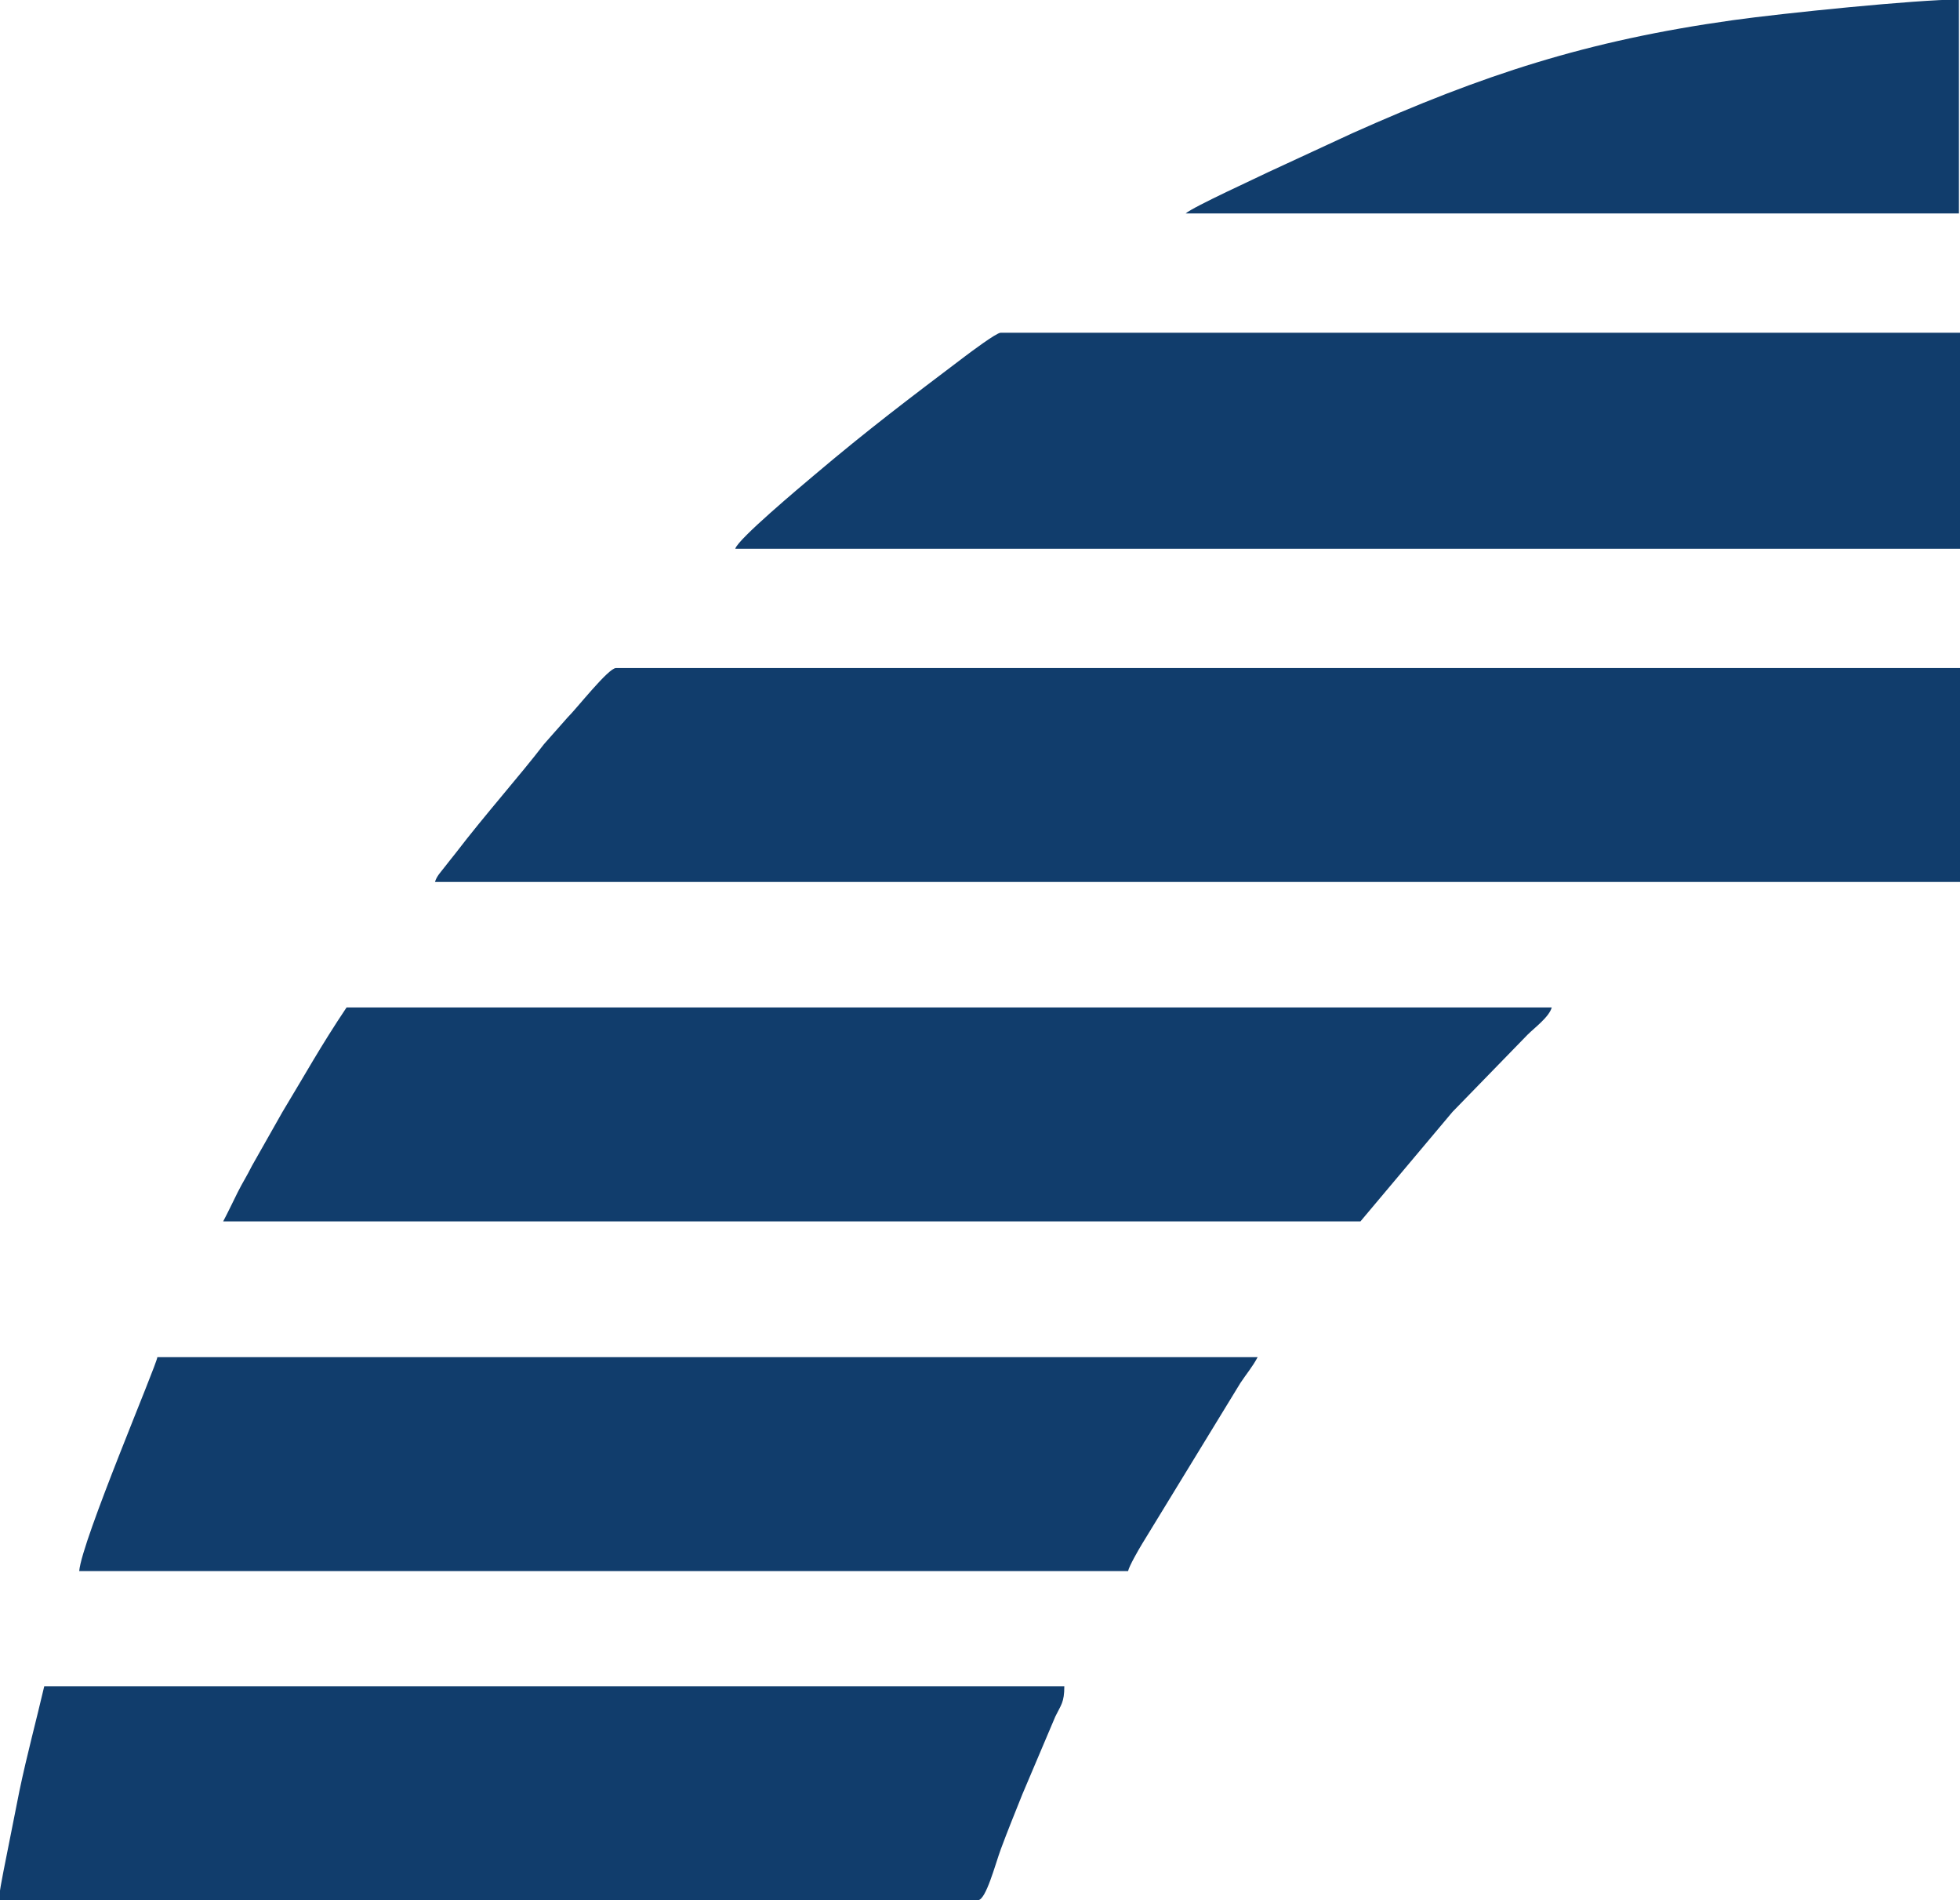
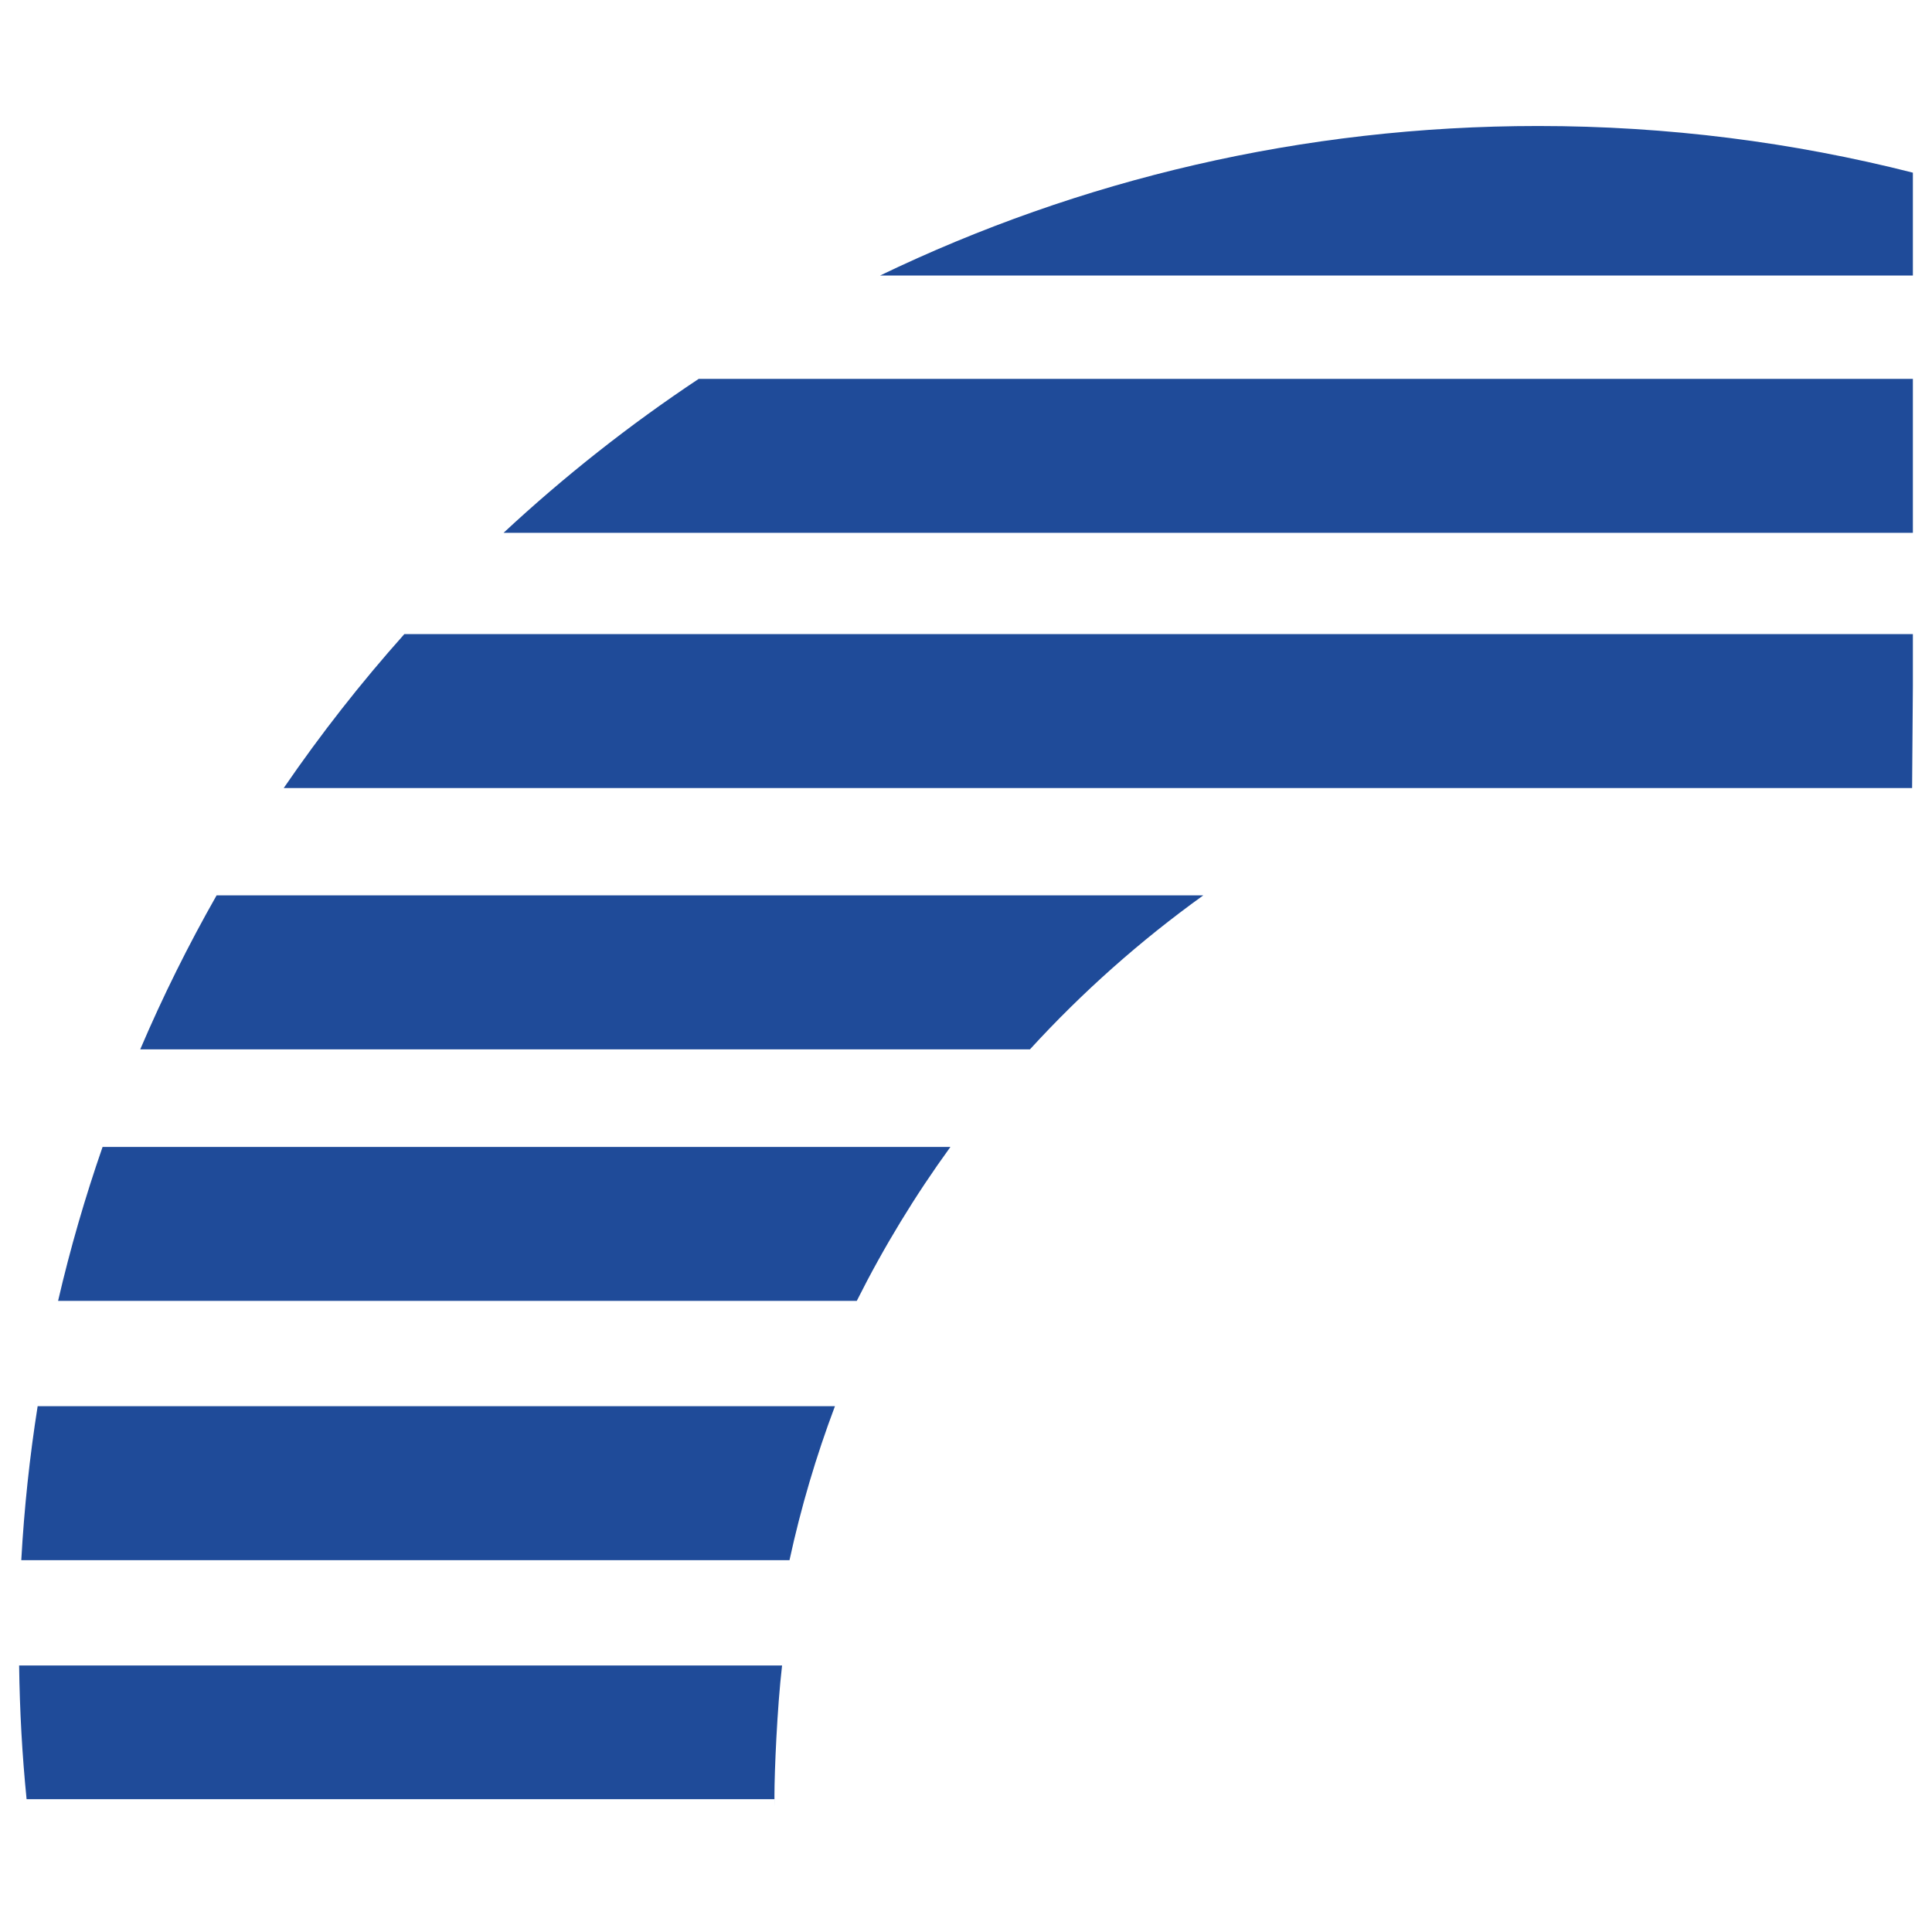
- <svg xmlns="http://www.w3.org/2000/svg" xml:space="preserve" width="420px" height="407px" version="1.1" style="shape-rendering:geometricPrecision; text-rendering:geometricPrecision; image-rendering:optimizeQuality; fill-rule:evenodd; clip-rule:evenodd" viewBox="0 0 4200000 4070007">
+ <svg xmlns="http://www.w3.org/2000/svg" xml:space="preserve" width="400px" height="400px" version="1.1" style="shape-rendering:geometricPrecision; text-rendering:geometricPrecision; image-rendering:optimizeQuality; fill-rule:evenodd; clip-rule:evenodd" viewBox="0 0 4000000 4000000">
  <defs>
    <style type="text/css">
   
-     .fil0 {fill:#113D6C}
+     .fil0 {fill:#1F4B99}
   
  </style>
  </defs>
  <g id="Слой_x0020_1">
-     <path class="fil0" d="M932143 1889574l3269995 0 0 -458330 -2882178 0c-16429,0 -84237,86824 -104634,106891l-49607 56161c-51555,67300 -125564,150131 -189450,233624 -8090,10571 -14445,17669 -23362,29527 -7913,10512 -17433,19690 -20764,32127zm-762406 1476339l2247568 0c2693,-11563 22902,-46442 30000,-58135l210615 -344671c13489,-20362 26008,-34701 37028,-55512l-2357753 0c-1382,16630 -162048,393274 -167458,458318zm-171875 705122l2097732 0c17221,0 37217,-77457 49111,-109548 14091,-38020 30012,-77233 45957,-117083l70878 -167116c11870,-24460 19146,-29610 19146,-64571l-2185867 0c-17362,74493 -37027,146765 -53244,224387l-34323 172820c-3189,18933 -8988,43052 -9390,61111zm1577714 -2895395l2626562 0 0 -462734 -2058059 0c-9012,0 -65776,42638 -76819,50976 -120438,91052 -206683,156096 -322904,254411 -28559,24177 -163300,136808 -168780,157347zm965131 -718350l1657025 0 0 -458318c-89268,0 -377541,29327 -484526,44292 -314163,43961 -536094,117355 -815473,242210l-180769 83658c-19488,9850 -159367,73477 -176257,88158zm-2062476 2159433l2437065 0 197245 -234627 160832 -165308c15177,-15177 46323,-37961 51780,-58382l-2582507 0c-56410,84225 -87863,142075 -137422,223950l-65327 115347c-10217,20705 -20870,37158 -30851,57296 -10134,20409 -20185,41634 -30815,61724z" />
+     <path class="fil0" d="M39591 3448235l1579609 0c-10323,88051 -15803,221587 -15803,268394 0,46808 94,5587 94,8398l-1548440 0c-9177,-91146 -14232,-183520 -15460,-276792zm3144880 -3187364c267804,0 527741,33567 775927,96602l0 213001 -2138367 0c412182,-198473 874337,-309603 1362440,-309603zm-3140416 2969273c6000,-107776 17351,-214111 33886,-318733l1650712 0c-38787,102945 -70347,209398 -94075,318733l-1590523 0zm76193 -536824c25158,-108520 56079,-214831 92138,-318733l1755370 0c-72922,100465 -137835,207024 -193890,318733l-1653618 0zm170103 -520772c46772,-109595 99626,-215954 158067,-318733l2042827 0c-130465,93768 -250784,200598 -358808,318733l-1842086 0zm297083 -541017c76453,-111626 159934,-218068 249757,-318733l3123207 0 0 108331 -1583 210402 -3371381 0zm455174 -528438c125564,-116812 260658,-223489 404044,-318721l2513746 0 0 318721 -2917790 0z" />
  </g>
</svg>
